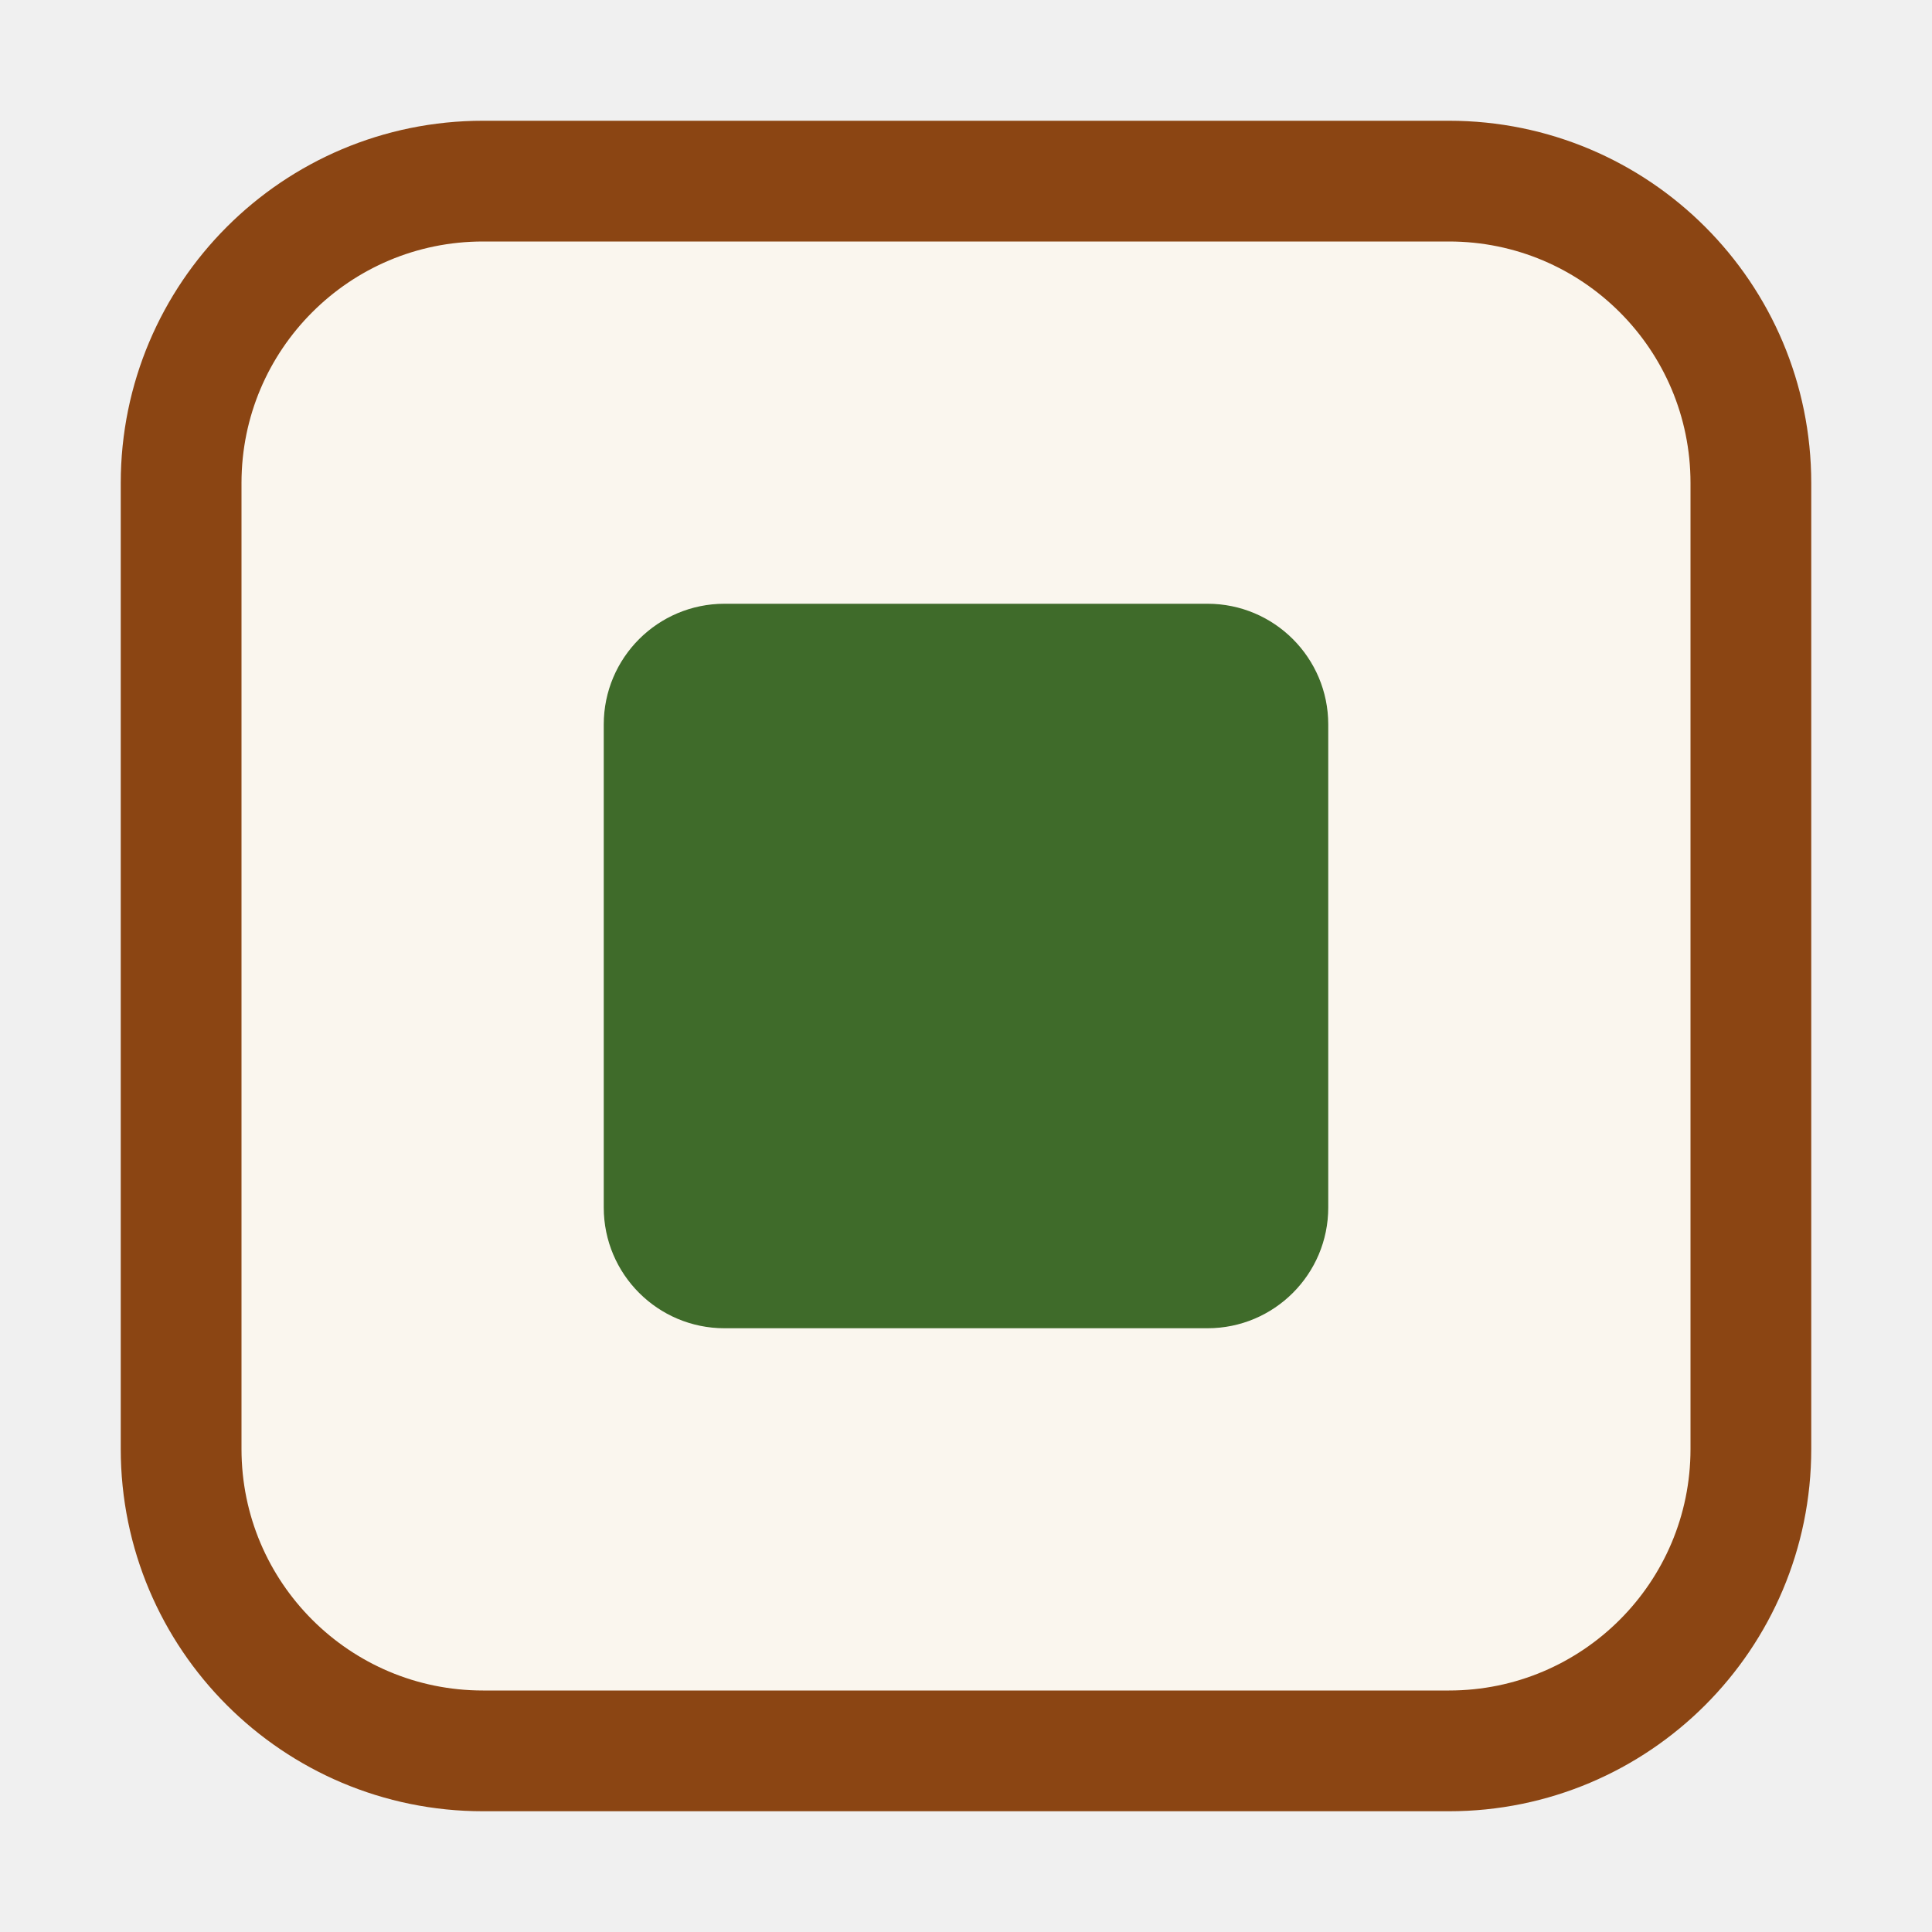
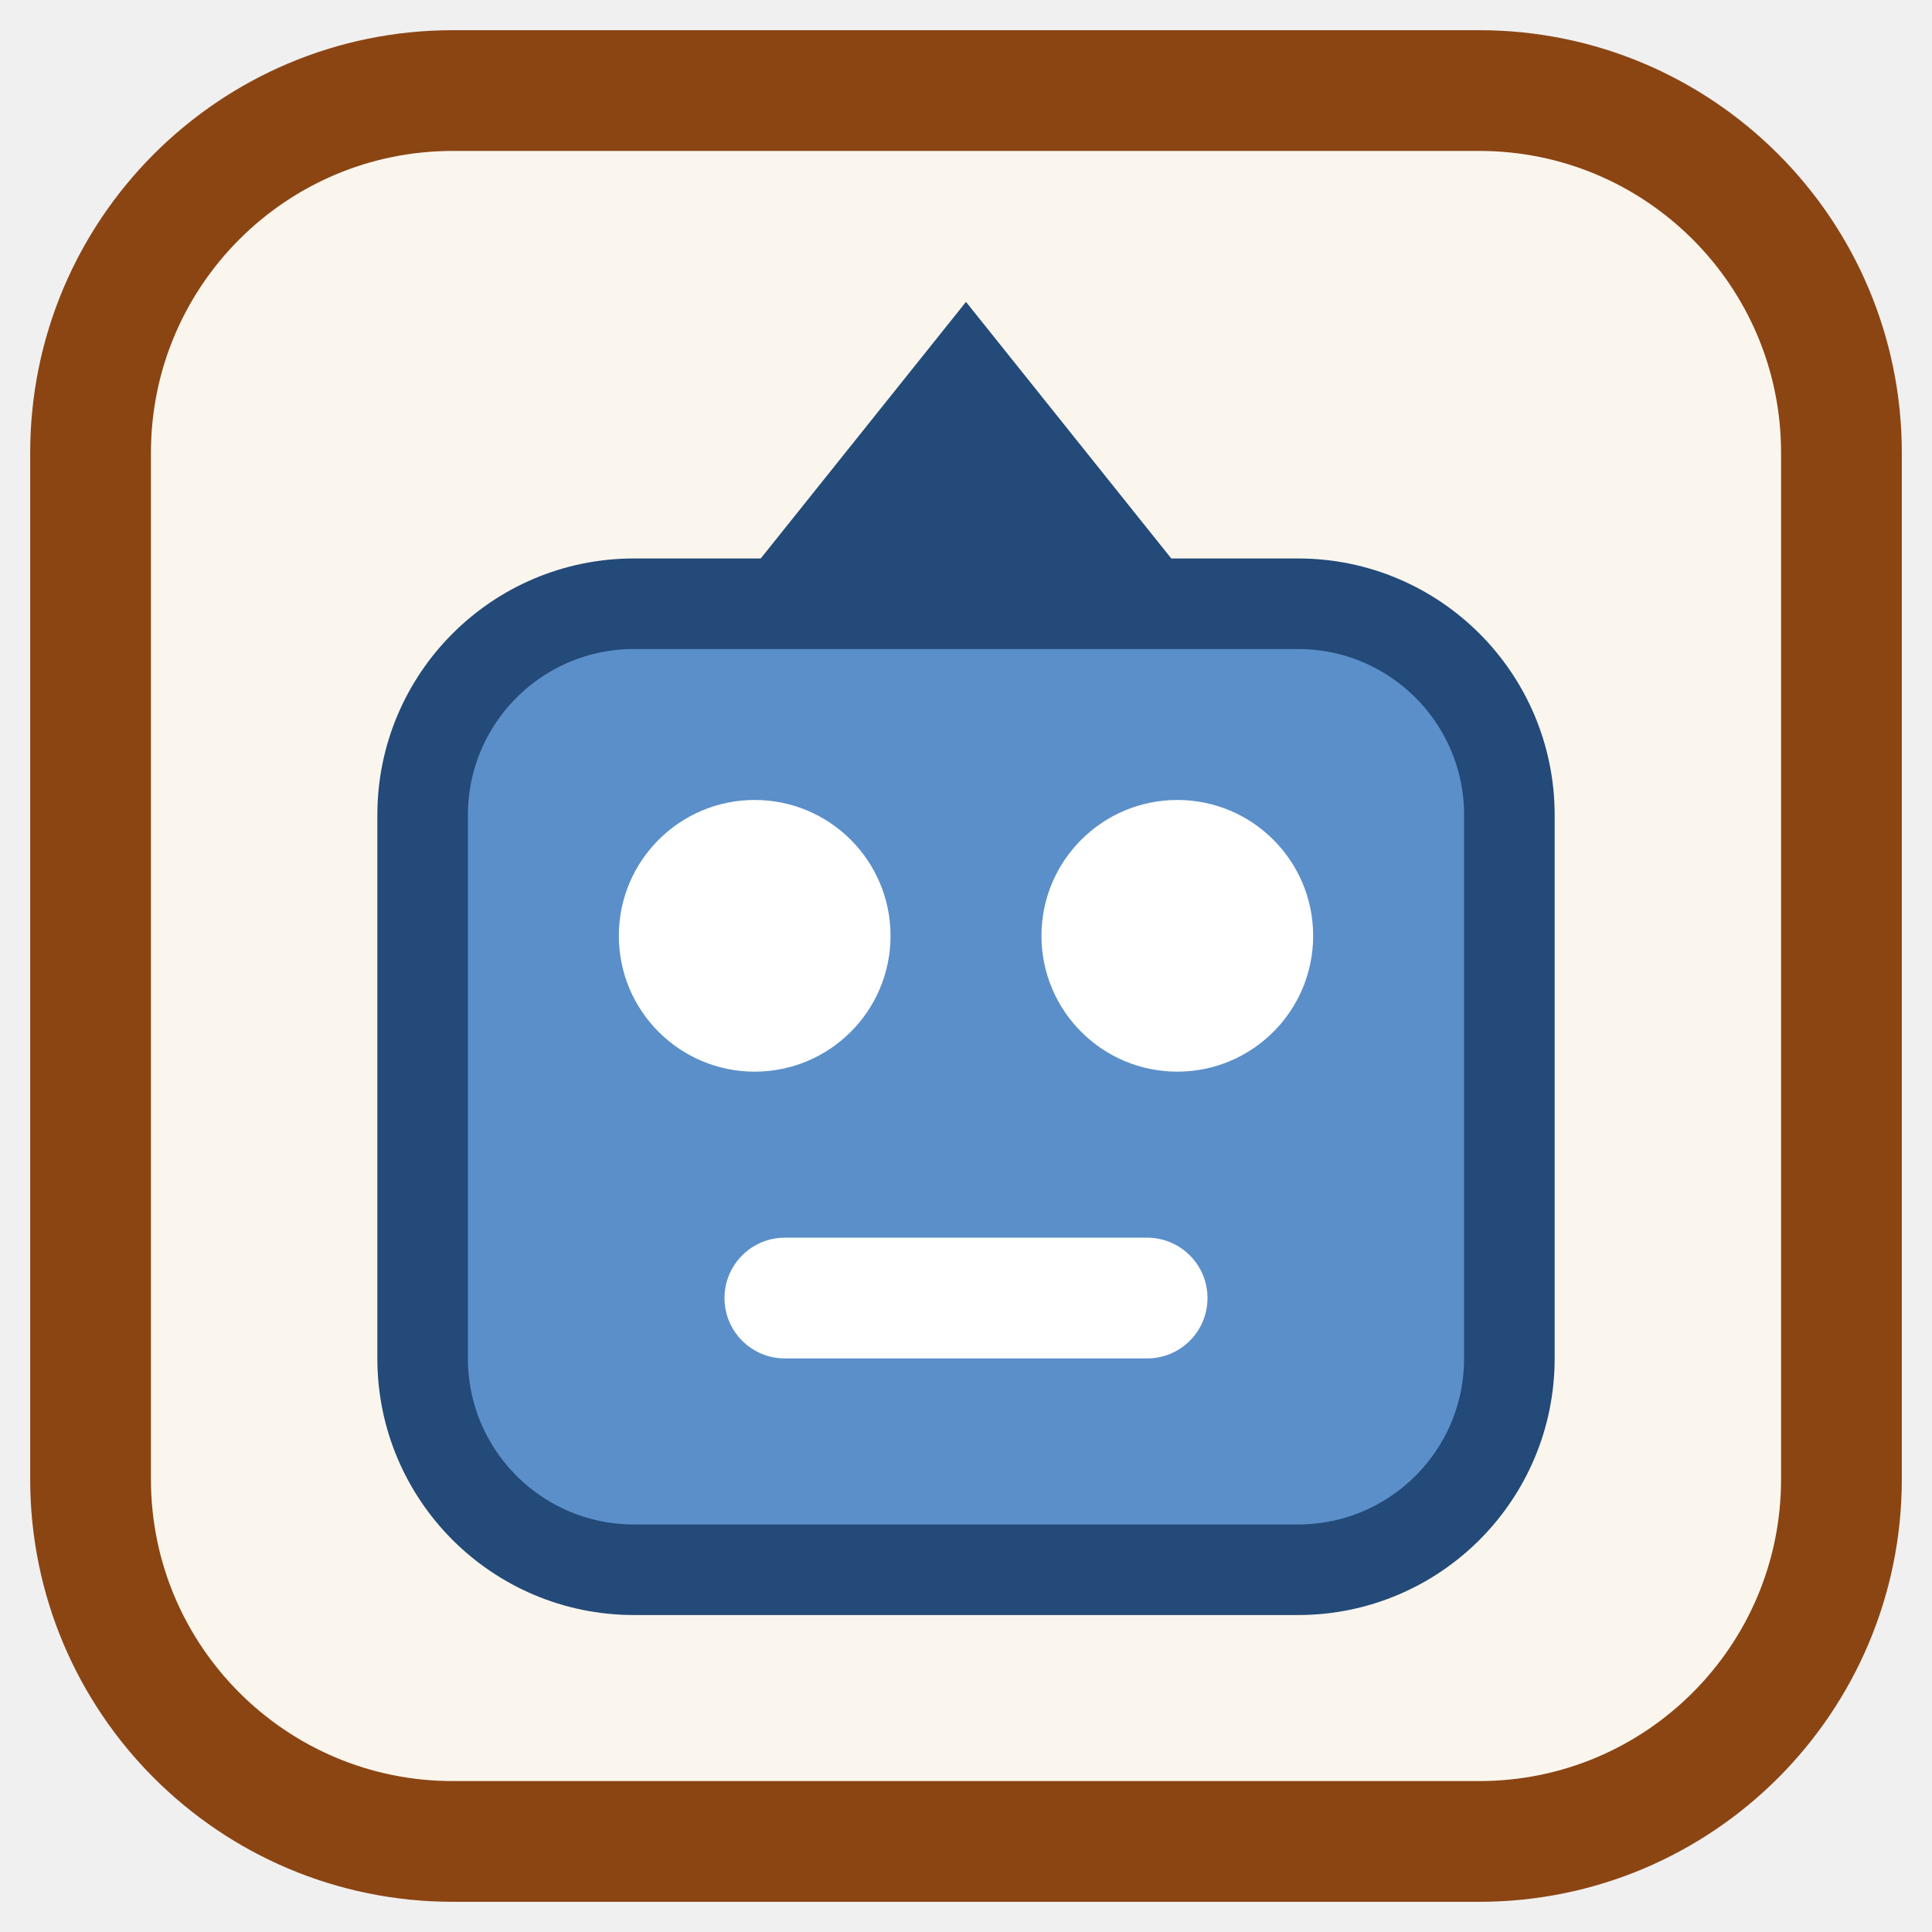
<svg xmlns="http://www.w3.org/2000/svg" viewBox="0 0 64 64">
-   <rect x="6" y="6" width="52" height="52" rx="10" fill="#faf6ee" stroke="#8b4513" stroke-width="4" />
-   <rect x="20" y="20" width="24" height="24" rx="4" fill="#3f6b2a" />
+   <rect x="3" y="3" width="58" height="58" rx="12" fill="#faf6ee" stroke="#8b4513" stroke-width="4" />
+   <path d="M32 10 L40 20 L24 20 Z" fill="#234a78" />
+   <rect x="14" y="20" width="36" height="32" rx="7" fill="#5b8fc9" stroke="#234a78" stroke-width="3" />
+   <circle cx="25" cy="31" r="4.5" fill="#fff" />
+   <circle cx="39" cy="31" r="4.5" fill="#fff" />
+   <rect x="24" y="41" width="16" height="4" rx="2" fill="#fff" />
</svg>
